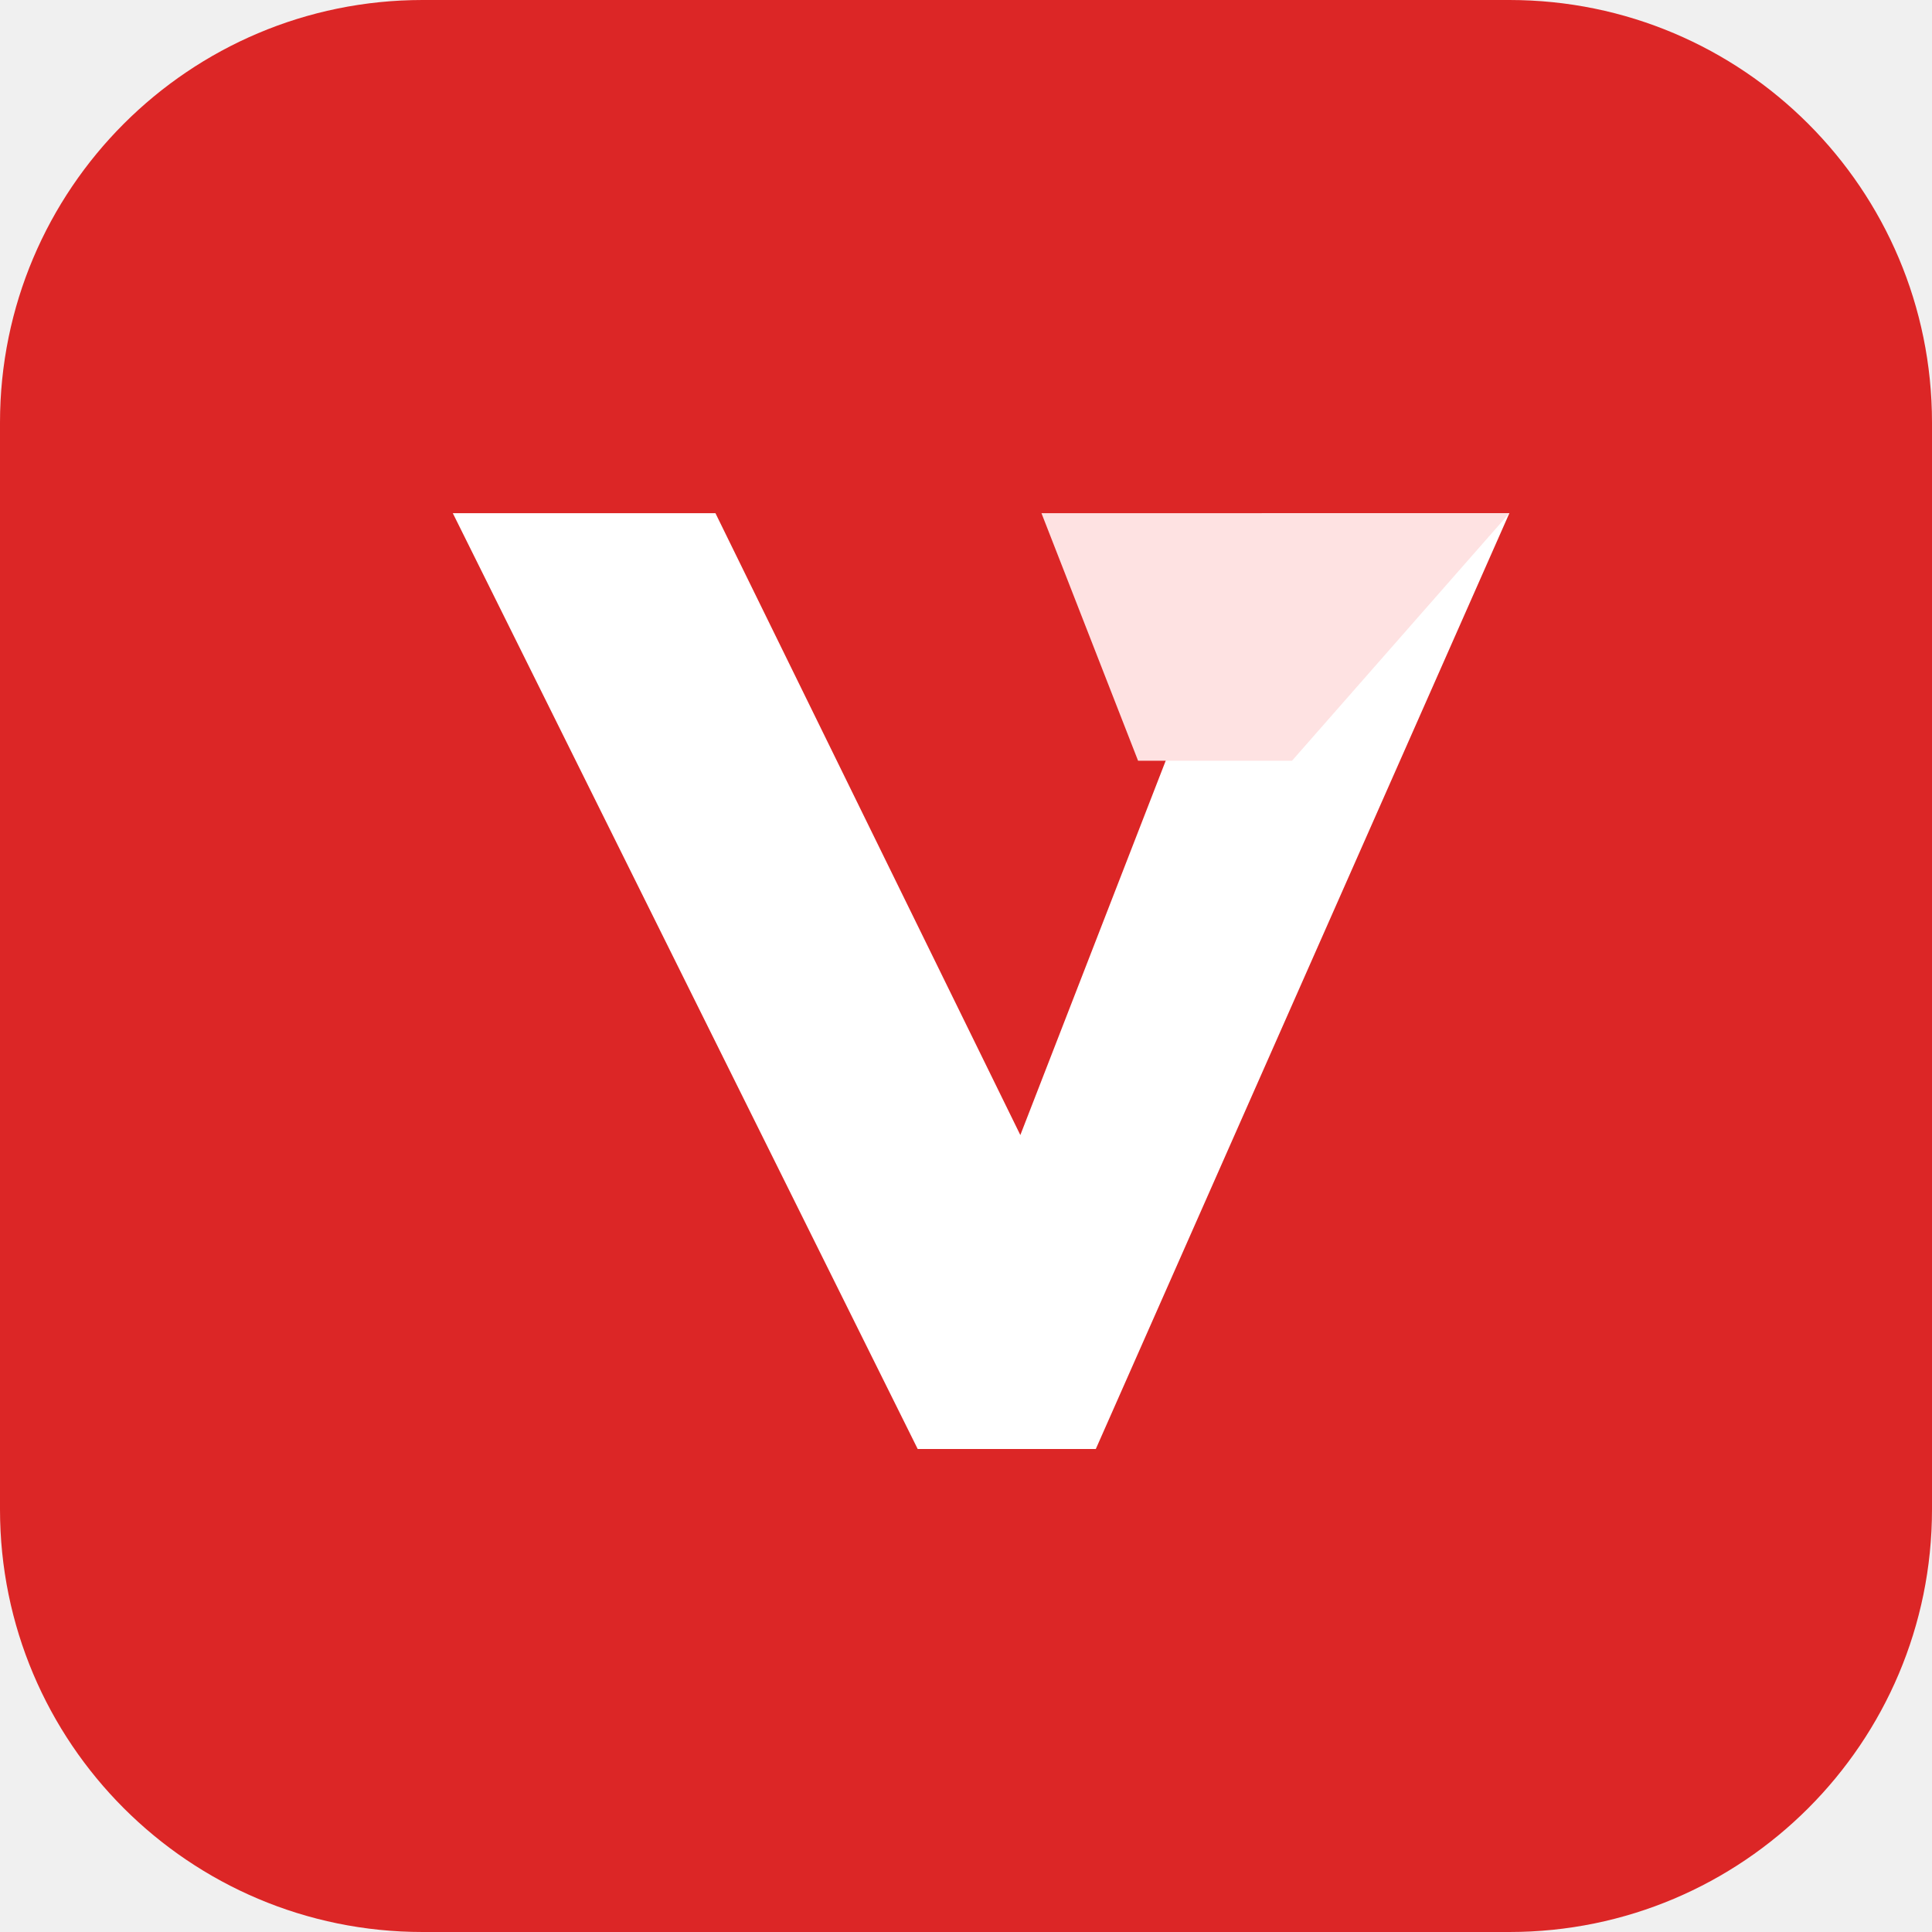
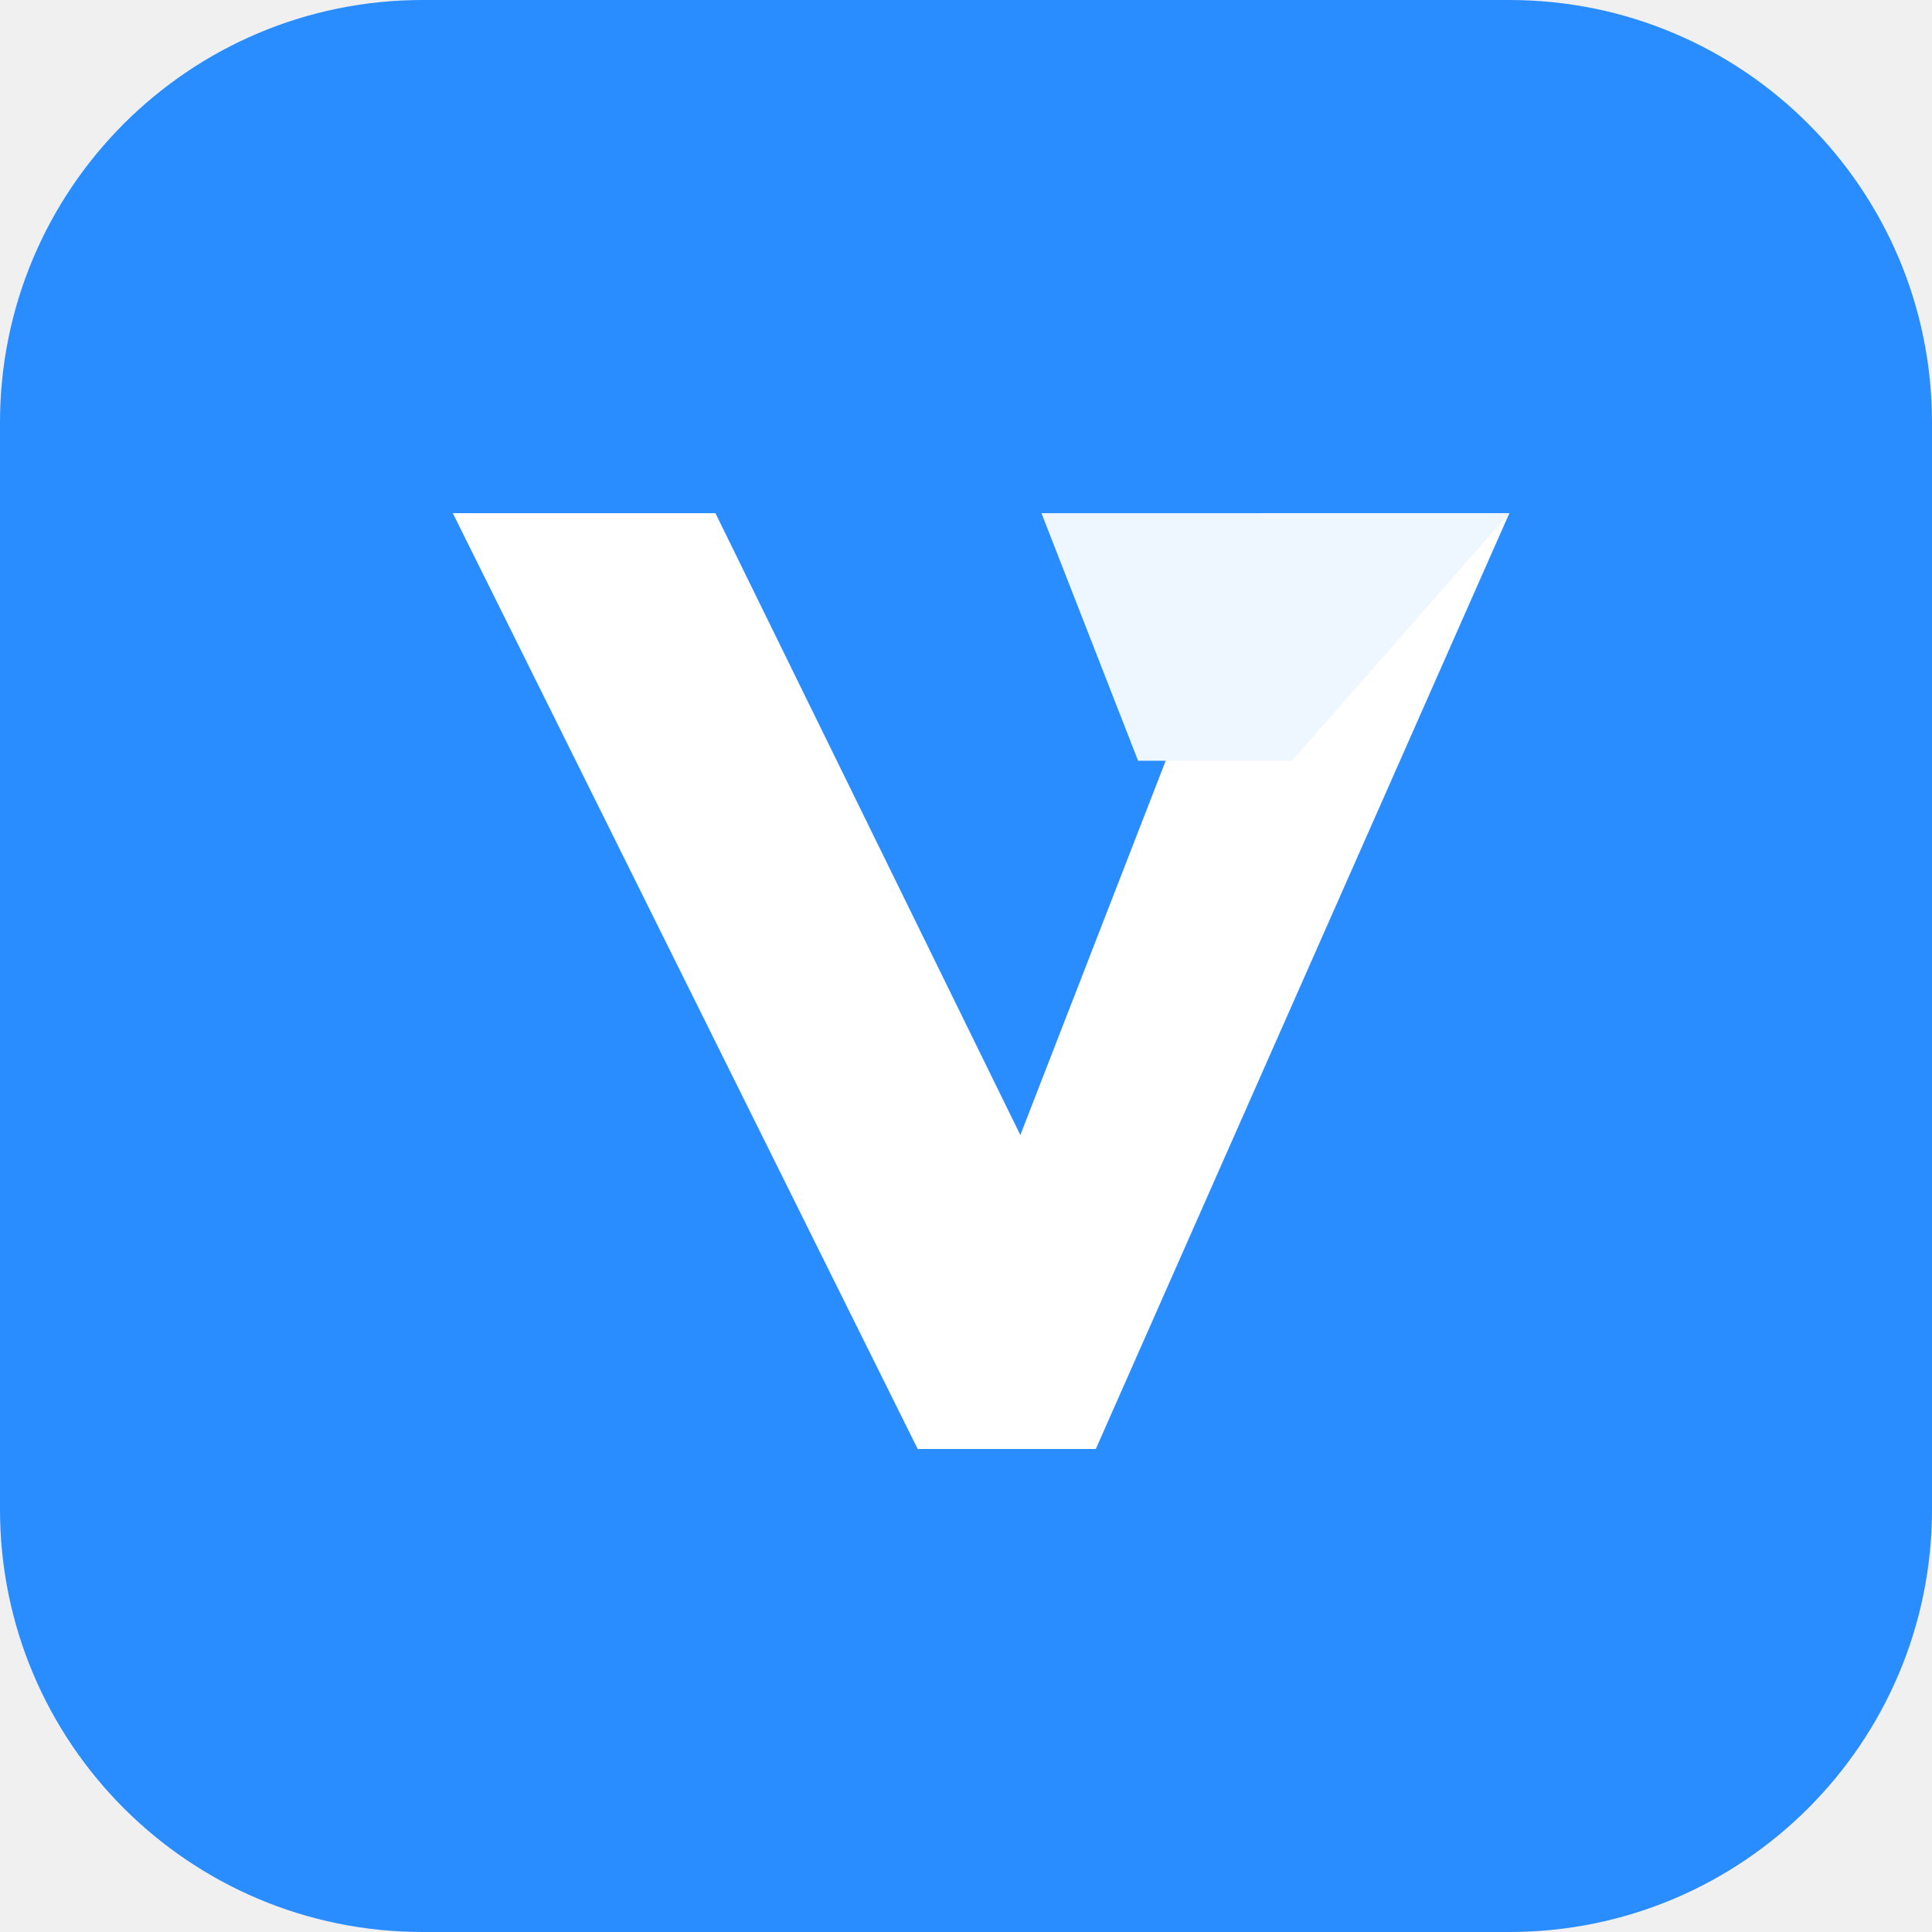
<svg xmlns="http://www.w3.org/2000/svg" width="64" height="64" viewBox="0 0 64 64" fill="none">
-   <rect width="64" height="64" rx="14" fill="#DC2626" />
+   <rect width="64" height="64" rx="14" fill="#298CFF" />
  <path d="M15 17L30.4 48H36.3L50 17H41.8L33.8 37.6L23.7 17H15Z" fill="white" />
-   <path d="M34.5 17H50L42.8 25.2H37.7L34.5 17Z" fill="#FEE2E2" />
+   <path d="M34.5 17H50L42.8 25.2H37.7L34.5 17Z" fill="#EEF7FF" />
</svg>
